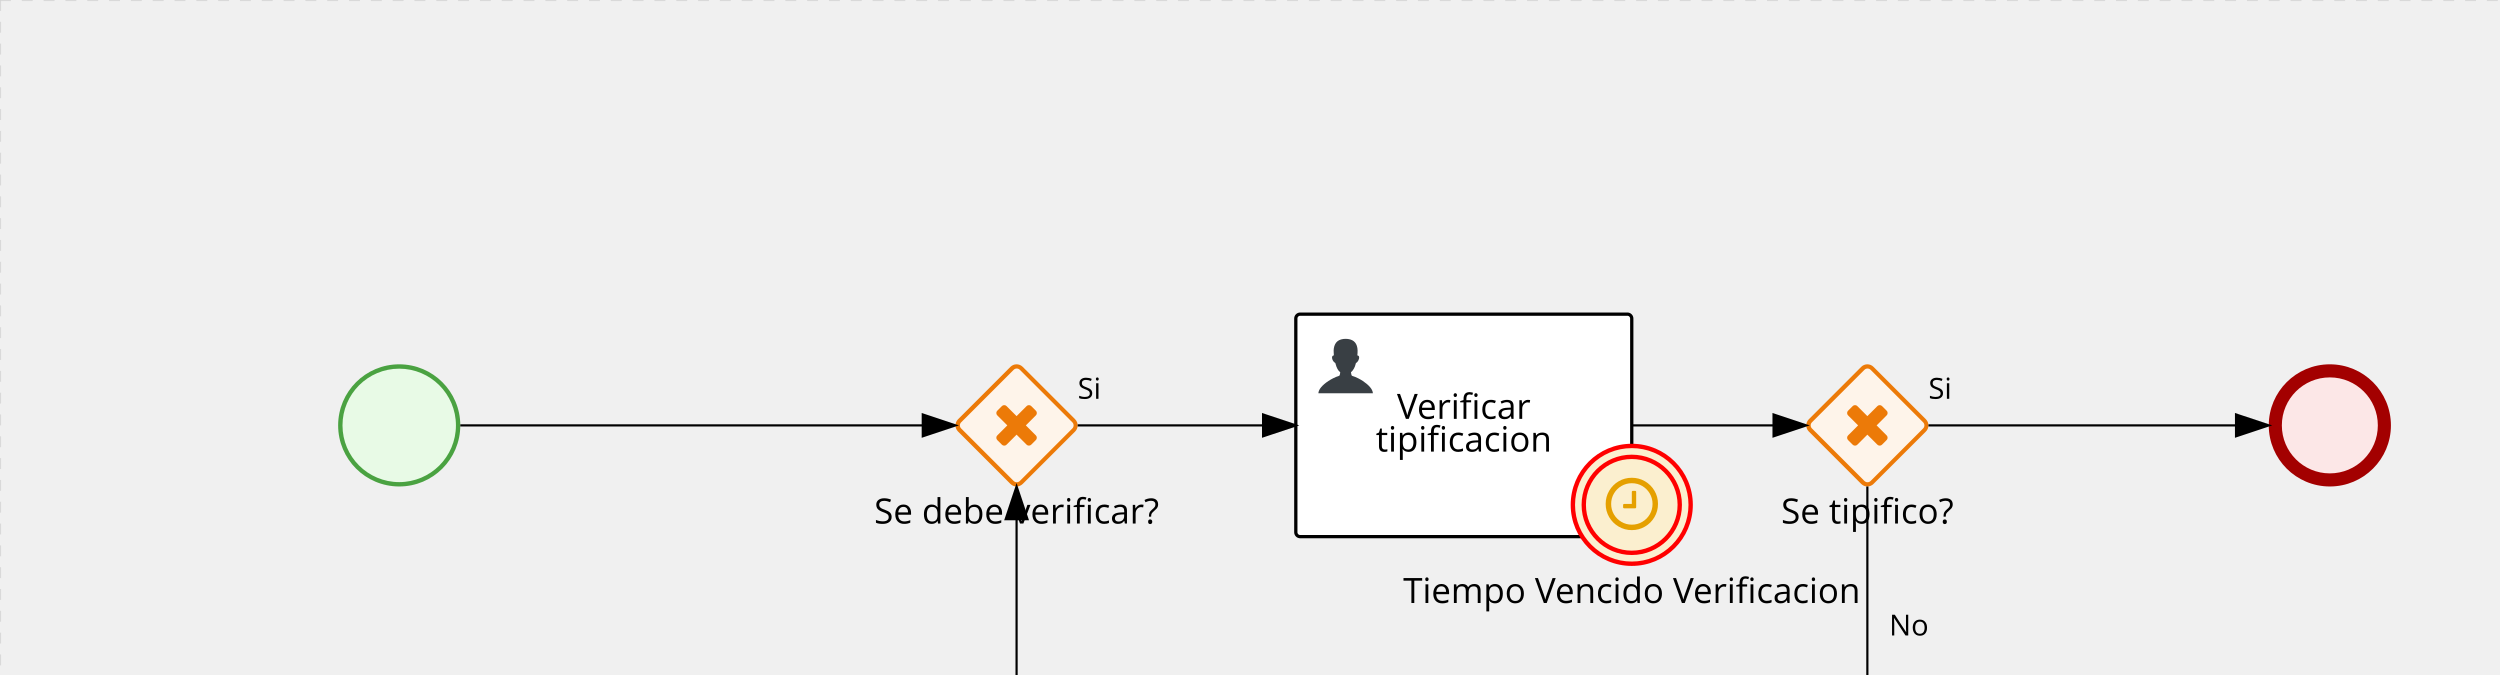
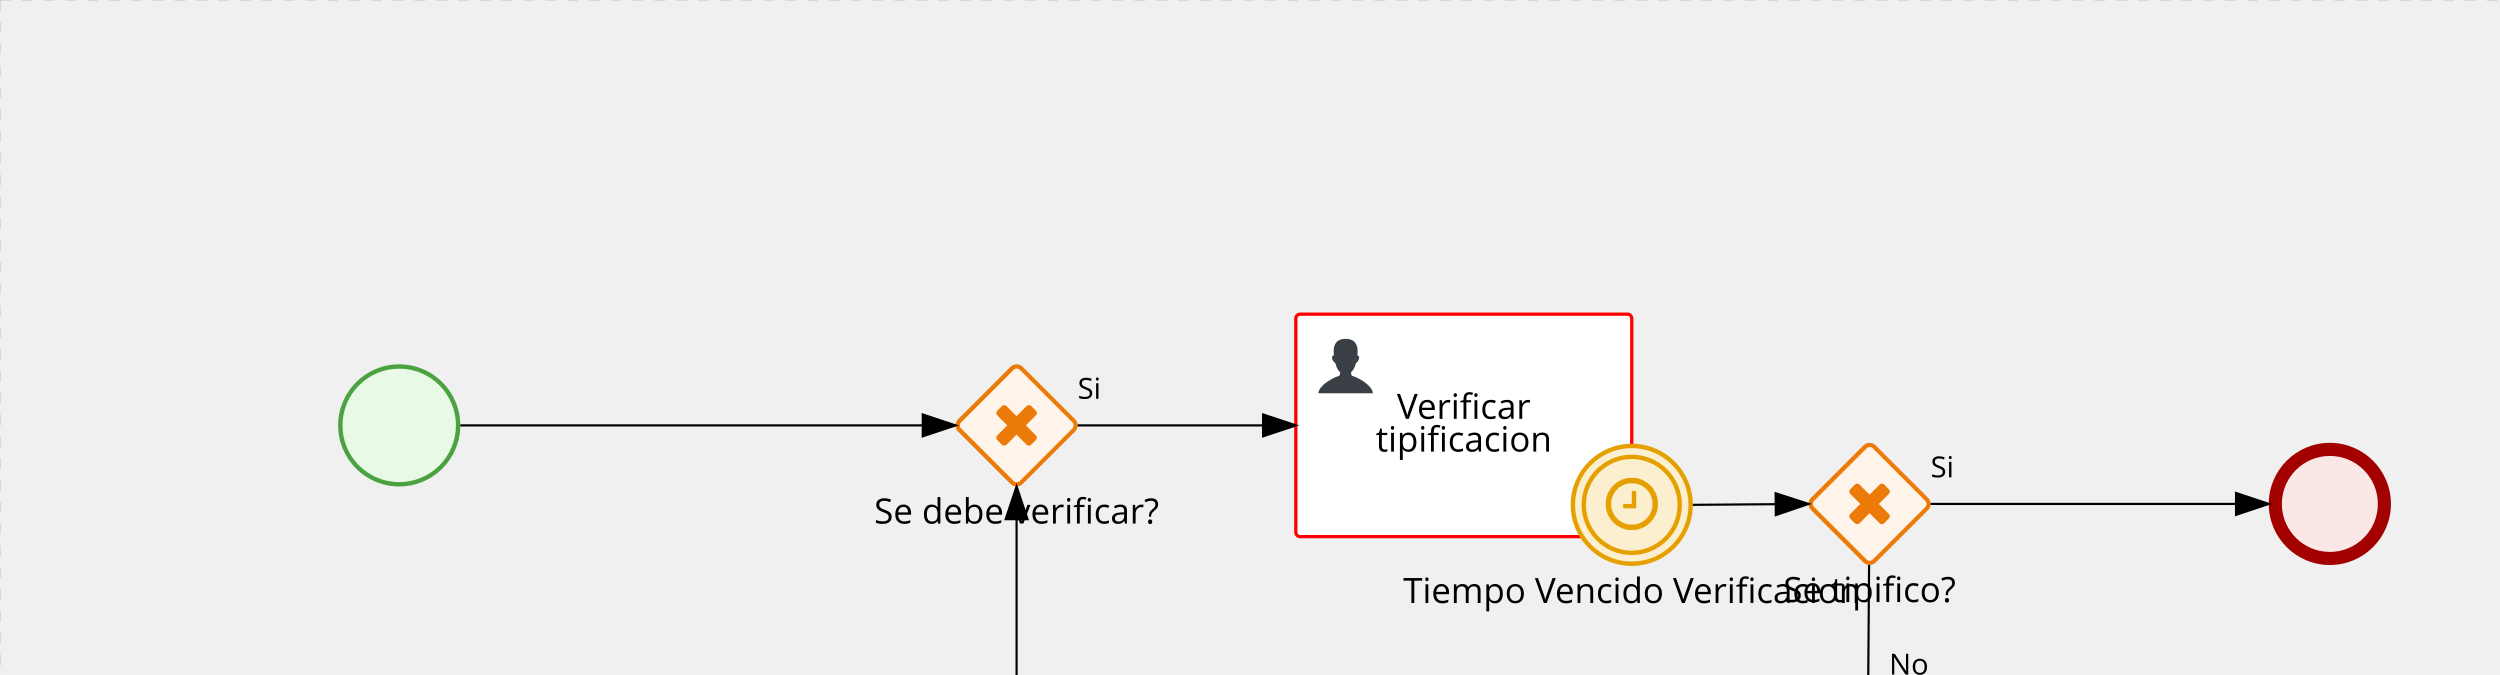
<svg xmlns="http://www.w3.org/2000/svg" version="1.1" width="1146" height="309" viewBox="0 0 1146 309">
  <defs />
  <g transform="matrix(1,0,0,1,0,0)">
    <g>
      <g>
        <g>
          <path fill="none" stroke="#d3d3d3" paint-order="fill stroke markers" d=" M 0 0 L 1200 0" stroke-miterlimit="10" stroke-opacity="0.8" stroke-dasharray="5" />
        </g>
        <g>
          <path fill="none" stroke="#d3d3d3" paint-order="fill stroke markers" d=" M 0 0 L 0 800" stroke-miterlimit="10" stroke-opacity="0.8" stroke-dasharray="5" />
        </g>
      </g>
      <g id="_86A05FEF-762A-4338-A166-B841447A13D7" bpmn2nodeid="_86A05FEF-762A-4338-A166-B841447A13D7" transform="matrix(1,0,0,1,594,144)">
        <g>
          <path fill="none" stroke="none" />
        </g>
        <g transform="matrix(1,0,0,1,0,0)">
          <path fill="#ffffff" stroke="none" id="_86A05FEF-762A-4338-A166-B841447A13D7?shapeType=BACKGROUND" paint-order="stroke fill markers" d=" M 2 0 L 152 0 L 152 0 A 2 2 0 0 1 154 2 L 154 100 L 154 100 A 2 2 0 0 1 152 102 L 2 102 L 2 102 A 2 2 0 0 1 0 100 L 0 2 L 0 2 A 2 2 0 0 1 2 0 Z" />
        </g>
        <g transform="matrix(1,0,0,1,0,0)">
-           <path fill="none" stroke="rgb(0,0,0)" id="_86A05FEF-762A-4338-A166-B841447A13D7?shapeType=BORDER&amp;renderType=STROKE" paint-order="fill stroke markers" d=" M 2 0 L 152 0 L 152 0 A 2 2 0 0 1 154 2 L 154 100 L 154 100 A 2 2 0 0 1 152 102 L 2 102 L 2 102 A 2 2 0 0 1 0 100 L 0 2 L 0 2 A 2 2 0 0 1 2 0 Z" stroke-miterlimit="10" stroke-width="1.5" stroke-dasharray="" />
+           <path fill="none" stroke="rgb(255,0,0)" id="_86A05FEF-762A-4338-A166-B841447A13D7?shapeType=BORDER&amp;renderType=STROKE" paint-order="fill stroke markers" d=" M 2 0 L 152 0 L 152 0 A 2 2 0 0 1 154 2 L 154 100 L 154 100 A 2 2 0 0 1 152 102 L 2 102 L 2 102 A 2 2 0 0 1 0 100 L 0 2 L 0 2 A 2 2 0 0 1 2 0 Z" stroke-miterlimit="10" stroke-width="1.5" stroke-dasharray="" />
        </g>
        <g>
          <g transform="matrix(0.06,0,0,0.06,9.4,9.4)">
            <g transform="matrix(1,0,0,1,0,0)">
              <path fill="#393f44" stroke="none" id="_86A05FEF-762A-4338-A166-B841447A13D7_task__RvU5__iZSm" paint-order="stroke fill markers" d=" M 0 0 M 16 445.21 C 16 440.869 18.784 431.129 22.001 424.217 C 35.768 394.64 77.283 359.28 129 333.084 C 144.516 325.224 157.347 319.964 167.807 317.174 C 171.932 316.074 175.729 314.414 176.525 313.363 C 178.894 310.234 180.914 302.908 181.727 294.5 L 182.5 286.5 L 178.507 283.455 C 166.303 274.146 154.284 251.678 148.04 226.5 C 145.611 216.707 145.056 215.462 142.984 215.158 C 141.703 214.97 138.083 212.243 134.939 209.099 C 123.233 197.393 116.891 177.376 121.44 166.49 C 123.002 162.751 128.155 159.01 131.75 159.004 C 134.448 159 134.471 158.603 132.914 138.788 C 130.927 113.496 134.279 92.265 143.132 74.076 C 152.232 55.38 167.569 42.882 189.049 36.66 C 210.203 30.532 237.797 30.532 258.951 36.66 C 300.042 48.563 318.958 83.806 314.955 141 C 314.32 150.075 313.624 157.788 313.409 158.14 C 313.194 158.493 314.575 159.073 316.479 159.43 C 328.929 161.766 330.986 177.018 321.496 196.621 C 316.903 206.109 309.357 214.508 304.817 215.185 C 303.023 215.453 302.293 217.146 299.943 226.5 C 296.659 239.567 294.474 245.305 287.948 257.995 C 282.491 268.606 273.035 281.109 268.108 284.229 L 264.871 286.278 L 265.518 292.889 C 266.345 301.33 268.639 309.871 270.877 312.837 C 272.067 314.415 275.002 315.79 280.063 317.139 C 291.069 320.075 303.617 325.274 321 334.102 C 369.815 358.891 410.848 393.758 425.032 422.5 C 429.07 430.682 432 440.232 432 445.21 L 432 448 L 224 448 L 16 448 L 16 445.21 Z" />
            </g>
          </g>
        </g>
        <g transform="matrix(1,0,0,1,4.04,13.68)">
          <g transform="matrix(0.04,0,0,0.04,63.36,69.12)">
            <g transform="matrix(1,0,0,1,0,0)">
              <path fill="none" stroke="none" />
            </g>
            <g transform="matrix(1,0,0,1,0,0)">
              <path fill="none" stroke="none" />
            </g>
          </g>
        </g>
        <g transform="matrix(1,0,0,1,36.66016,36)">
          <text fill="#000000" stroke="none" font-family="Open Sans" font-size="12pt" font-style="normal" font-weight="normal" text-decoration="normal" x="40.34" y="12" text-anchor="middle" dominant-baseline="alphabetic">  Verificar   </text>
          <text fill="#000000" stroke="none" font-family="Open Sans" font-size="12pt" font-style="normal" font-weight="normal" text-decoration="normal" x="40.34" y="27" text-anchor="middle" dominant-baseline="alphabetic">tipificacion</text>
        </g>
        <g id="_0E6B9DDF-2554-4CF2-83F0-38BE032F501E" bpmn2nodeid="_0E6B9DDF-2554-4CF2-83F0-38BE032F501E" transform="matrix(1,0,0,1,126,59.41892)">
          <g>
            <path fill="none" stroke="none" />
          </g>
          <g transform="matrix(0.125,0,0,0.125,0,0)">
            <g transform="matrix(1,0,0,1,0,0)">
              <path fill="#fbefcf" stroke="none" id="_0E6B9DDF-2554-4CF2-83F0-38BE032F501E?shapeType=BACKGROUND" paint-order="stroke fill markers" d=" M 0 0 M 444 224 C 444 263.9 434.2 300.8 414.4 334.5 C 394.7 368.2 368 394.9 334.4 414.5 C 300.8 434.1 263.9 444 224 444 C 184.1 444 147.2 434.2 113.5 414.4 C 79.8 394.7 53.1 368 33.5 334.4 C 13.9 300.8 4 263.9 4 224 C 4 184.1 13.8 147.2 33.6 113.5 C 53.4 79.8 80.1 53.1 113.6 33.5 C 147.1 13.9 184.1 4 224 4 C 263.9 4 300.8 13.8 334.5 33.6 C 368.2 53.4 394.9 80.1 414.5 113.6 C 434.1 147.1 444 184.1 444 224 Z" />
            </g>
            <g>
              <g transform="matrix(1,0,0,1,0,0)">
                <g transform="matrix(1,0,0,1,0,0)">
-                   <path fill="rgb(255,0,0)" stroke="none" id="_0E6B9DDF-2554-4CF2-83F0-38BE032F501E?shapeType=BORDER&amp;renderType=FILL" paint-order="stroke fill markers" d=" M 0 0 M 224 408 C 122.5 408 40 325.5 40 224 C 40 122.5 122.5 40 224 40 C 325.5 40 408 122.5 408 224 C 408 325.5 325.5 408 224 408 Z M 0 0 M 224 56 C 131.4 56 56 131.4 56 224 C 56 316.6 131.4 392 224 392 C 316.6 392 392 316.6 392 224 C 392 131.4 316.6 56 224 56 Z M 0 0 M 224 16 C 252.1 16 279.3 21.5 305 32.3 C 329.8 42.8 352 57.8 371.1 76.9 C 390.2 96 405.2 118.3 415.7 143 C 426.5 168.6 432 195.9 432 224 C 432 252.1 426.5 279.3 415.7 305 C 405.2 329.8 390.2 352 371.1 371.1 C 352 390.2 329.7 405.2 305 415.7 C 279.4 426.5 252.1 432 224 432 C 195.9 432 168.7 426.5 143 415.7 C 118.2 405.2 96 390.2 76.9 371.1 C 57.8 352 42.8 329.7 32.3 305 C 21.5 279.3 16 252.1 16 224 C 16 195.9 21.5 168.7 32.3 143 C 42.8 118.2 57.8 96 76.9 76.9 C 96 57.8 118.3 42.8 143 32.3 C 168.7 21.5 195.9 16 224 16 M 224 0 C 100.3 0 0 100.3 0 224 C 0 347.7 100.3 448 224 448 C 347.7 448 448 347.7 448 224 C 448 100.3 347.7 0 224 0 L 224 0 Z" />
+                   <path fill="rgb(229,160,0)" stroke="none" id="_0E6B9DDF-2554-4CF2-83F0-38BE032F501E?shapeType=BORDER&amp;renderType=FILL" paint-order="stroke fill markers" d=" M 0 0 M 224 408 C 122.5 408 40 325.5 40 224 C 40 122.5 122.5 40 224 40 C 325.5 40 408 122.5 408 224 C 408 325.5 325.5 408 224 408 Z M 0 0 M 224 56 C 131.4 56 56 131.4 56 224 C 56 316.6 131.4 392 224 392 C 316.6 392 392 316.6 392 224 C 392 131.4 316.6 56 224 56 Z M 0 0 M 224 16 C 252.1 16 279.3 21.5 305 32.3 C 329.8 42.8 352 57.8 371.1 76.9 C 390.2 96 405.2 118.3 415.7 143 C 426.5 168.6 432 195.9 432 224 C 432 252.1 426.5 279.3 415.7 305 C 405.2 329.8 390.2 352 371.1 371.1 C 352 390.2 329.7 405.2 305 415.7 C 279.4 426.5 252.1 432 224 432 C 195.9 432 168.7 426.5 143 415.7 C 118.2 405.2 96 390.2 76.9 371.1 C 57.8 352 42.8 329.7 32.3 305 C 21.5 279.3 16 252.1 16 224 C 16 195.9 21.5 168.7 32.3 143 C 42.8 118.2 57.8 96 76.9 76.9 C 96 57.8 118.3 42.8 143 32.3 C 168.7 21.5 195.9 16 224 16 M 224 0 C 100.3 0 0 100.3 0 224 C 0 347.7 100.3 448 224 448 C 347.7 448 448 347.7 448 224 C 448 100.3 347.7 0 224 0 L 224 0 Z" />
                </g>
              </g>
            </g>
            <g>
              <g transform="matrix(1,0,0,1,0,0)">
                <g transform="matrix(1,0,0,1,0,0)">
                  <path fill="#e5a000" stroke="none" id="_0E6B9DDF-2554-4CF2-83F0-38BE032F501E_wait" paint-order="stroke fill markers" d=" M 0 0 M 240.2 176.7 L 240.2 232.7 C 240.2 233.9 239.8 234.8 239.1 235.6 C 238.4 236.4 237.4 236.7 236.2 236.7 L 196.2 236.7 C 195 236.7 194.1 236.3 193.3 235.6 C 192.5 234.9 192.2 233.9 192.2 232.7 L 192.2 224.7 C 192.2 223.5 192.6 222.6 193.3 221.8 C 194 221 195 220.7 196.2 220.7 L 224.2 220.7 L 224.2 176.7 C 224.2 175.5 224.6 174.6 225.3 173.8 C 226 173 227 172.7 228.2 172.7 L 236.2 172.7 C 237.3 172.7 238.3 173.1 239.1 173.8 C 239.9 174.5 240.2 175.5 240.2 176.7 Z M 0 0 M 300.2 220.7 C 300.2 206.9 296.8 194.2 290.1 182.6 C 283.3 171 274.1 161.7 262.5 154.9 C 250.8 148.1 238.1 144.7 224.3 144.7 C 210.5 144.7 197.8 148.1 186.2 154.9 C 174.6 161.7 165.4 170.9 158.6 182.5 C 151.8 194.1 148.4 206.9 148.4 220.7 C 148.4 234.5 151.8 247.2 158.5 258.8 C 165.3 270.4 174.6 279.7 186.2 286.5 C 197.8 293.3 210.5 296.7 224.3 296.7 C 238.1 296.7 250.8 293.3 262.4 286.5 C 274 279.7 283.3 270.5 290 258.9 C 296.8 247.2 300.2 234.5 300.2 220.7 Z M 0 0 M 320.2 220.7 C 320.2 238.1 315.9 254.2 307.3 268.9 C 298.7 283.6 287.1 295.3 272.4 303.8 C 257.7 312.4 241.6 316.7 224.2 316.7 C 206.8 316.7 190.7 312.4 176 303.8 C 161.3 295.2 149.7 283.6 141.1 268.9 C 132.5 254.2 128.3 238.1 128.3 220.7 C 128.3 203.3 132.6 187.2 141.2 172.5 C 149.8 157.8 161.4 146.1 176.1 137.5 C 190.8 128.9 206.9 124.7 224.3 124.7 C 241.7 124.7 257.8 129 272.5 137.6 C 287.2 146.2 298.9 157.9 307.4 172.5 C 316 187.2 320.2 203.3 320.2 220.7 Z" />
                </g>
              </g>
            </g>
          </g>
          <g transform="matrix(1,0,0,1,-76.78125,61)">
            <text fill="#000000" stroke="none" font-family="Open Sans" font-size="12pt" font-style="normal" font-weight="normal" text-decoration="normal" x="104.781" y="12" text-anchor="middle" dominant-baseline="alphabetic">Tiempo Vencido Verificacion</text>
          </g>
        </g>
      </g>
-       <g id="_F30452BD-D03B-4705-BA2A-93C838210C5D" bpmn2nodeid="_F30452BD-D03B-4705-BA2A-93C838210C5D" transform="matrix(1,0,0,1,828,167)">
+       <g transform="matrix(1,0,0,1,594,144)" />
+       <g transform="matrix(1,0,0,1,720,203.4189)" />
+       <g id="_9577B3D7-FE90-41A9-BEA5-9ECB5D9DD1E3" bpmn2nodeid="_9577B3D7-FE90-41A9-BEA5-9ECB5D9DD1E3" transform="matrix(1,0,0,1,155,167)">
+         <g>
+           <path fill="none" stroke="none" />
+         </g>
+         <g transform="matrix(0.125,0,0,0.125,0,0)">
+           <g transform="matrix(1,0,0,1,0,0)">
+             <path fill="#e8fae6" stroke="none" id="_9577B3D7-FE90-41A9-BEA5-9ECB5D9DD1E3?shapeType=BACKGROUND" paint-order="stroke fill markers" d=" M 0 0 M 444 224 C 444 263.9 434.2 300.8 414.4 334.5 C 394.7 368.2 368 394.9 334.4 414.5 C 300.8 434.1 263.9 444 224 444 C 184.1 444 147.2 434.2 113.5 414.4 C 79.8 394.7 53.1 368 33.5 334.4 C 13.9 300.8 4 263.9 4 224 C 4 184.1 13.8 147.2 33.6 113.5 C 53.4 79.8 80.1 53.1 113.6 33.5 C 147.1 13.9 184.1 4 224 4 C 263.9 4 300.8 13.8 334.5 33.6 C 368.2 53.4 394.9 80.1 414.5 113.6 C 434.1 147.1 444 184.1 444 224 Z" />
+           </g>
+           <g>
+             <g transform="matrix(1,0,0,1,0,0)">
+               <g transform="matrix(1,0,0,1,0,0)">
+                 <path fill="rgb(74,162,65)" stroke="none" id="_9577B3D7-FE90-41A9-BEA5-9ECB5D9DD1E3?shapeType=BORDER&amp;renderType=FILL" paint-order="stroke fill markers" d=" M 0 0 M 224 0 C 100.3 0 0 100.3 0 224 C 0 347.7 100.3 448 224 448 C 347.7 448 448 347.7 448 224 C 448 100.3 347.7 0 224 0 Z M 0 0 M 224 432 C 109.1 432 16 338.9 16 224 C 16 109.1 109.1 16 224 16 C 338.9 16 432 109.1 432 224 C 432 338.9 338.9 432 224 432 Z" />
+               </g>
+             </g>
+           </g>
+         </g>
+         <g transform="matrix(1,0,0,1,28,61)" />
+       </g>
+       <g transform="matrix(1,0,0,1,155,167)" />
+       <g id="_FADF817D-E6DC-42CF-A41F-262183BAE21D" bpmn2nodeid="_FADF817D-E6DC-42CF-A41F-262183BAE21D" transform="matrix(1,0,0,1,438,167)">
+         <g>
+           <path fill="none" stroke="none" />
+         </g>
+         <g transform="matrix(0.125,0,0,0.125,0,0)">
+           <g transform="matrix(1,0,0,1,0,0)">
+             <path fill="#fef4ea" stroke="none" id="_FADF817D-E6DC-42CF-A41F-262183BAE21D?shapeType=BACKGROUND" paint-order="stroke fill markers" d=" M 0 0 M 224.4 4.3 C 216.4 4.3 208.4 7.3 202.3 13.4 L 13.5 202.2 C 1.3 214.4 1.3 234.2 13.5 246.4 L 202.2 435.1 C 208.3 441.2 216.4 444.2 224.3 444.2 C 232.2 444.2 240.3 441.2 246.4 435.1 L 435.1 246.4 C 447.3 234.2 447.3 214.4 435.1 202.2 L 246.5 13.4 C 240.4 7.3 232.4 4.3 224.4 4.3 L 224.4 4.3 Z" />
+           </g>
+           <g>
+             <g transform="matrix(1,0,0,1,0,0)">
+               <g transform="matrix(1,0,0,1,0,0)">
+                 <path fill="rgb(236,122,8)" stroke="none" id="_FADF817D-E6DC-42CF-A41F-262183BAE21D?shapeType=BORDER&amp;renderType=FILL" paint-order="stroke fill markers" d=" M 0 0 M 20.8 212.7 L 213.3 20.2 C 219.6 13.9 229.7 13.9 235.9 20.2 L 428.4 212.7 C 434.7 219 434.7 229.1 428.4 235.3 L 235.9 427.8 C 229.6 434.1 219.5 434.1 213.3 427.8 L 20.8 235.3 C 14.5 229.1 14.5 218.9 20.8 212.7 L 20.8 212.7 Z M 0 0 M 0 224 C 0 232.1 3.1 240.3 9.3 246.5 L 201.5 438.7 C 213.9 451.1 234.1 451.1 246.5 438.7 L 438.7 246.5 C 444.9 240.3 448 232.1 448 224 C 448 215.9 444.9 207.7 438.7 201.5 L 246.5 9.3 C 234.1 -3.1 213.9 -3.1 201.5 9.3 L 9.3 201.5 C 3.1 207.7 0 215.9 0 224 L 0 224 Z" />
+               </g>
+             </g>
+           </g>
+           <g>
+             <g transform="matrix(1,0,0,1,0,0)">
+               <g transform="matrix(1,0,0,1,0,0)">
+                 <path fill="#ec7a08" stroke="none" id="_FADF817D-E6DC-42CF-A41F-262183BAE21D_exclusive" paint-order="stroke fill markers" d=" M 0 0 M 298.2 269.2 C 298.2 272.6 297.1 275.3 294.7 277.7 L 277.7 294.7 C 275.3 297.1 272.6 298.2 269.2 298.2 C 265.8 298.2 263.1 297.1 260.7 294.7 L 224 258 L 187.2 294.8 C 184.8 297.2 182.1 298.3 178.7 298.3 C 175.3 298.3 172.6 297.2 170.2 294.8 L 153.2 277.8 C 150.8 275.4 149.7 272.7 149.7 269.3 C 149.7 265.9 150.8 263.2 153.2 260.8 L 190 224 L 153.2 187.2 C 150.8 184.8 149.7 182 149.7 178.7 C 149.7 175.3 150.8 172.5 153.2 170.2 L 170.2 153.2 C 172.6 150.8 175.3 149.7 178.7 149.7 C 182.1 149.7 184.8 150.8 187.2 153.2 L 224 190 L 260.8 153.2 C 263.2 150.8 265.9 149.7 269.3 149.7 C 272.7 149.7 275.4 150.8 277.8 153.2 L 294.8 170.2 C 297.2 172.5 298.3 175.3 298.3 178.7 C 298.3 182 297.2 184.8 294.8 187.2 L 258 224 L 294.8 260.8 C 297.1 263.1 298.2 265.9 298.2 269.2 Z" />
+               </g>
+             </g>
+           </g>
+         </g>
+         <g transform="matrix(1,0,0,1,-37.29297,61)">
+           <text fill="#000000" stroke="none" font-family="Open Sans" font-size="12pt" font-style="normal" font-weight="normal" text-decoration="normal" x="65.293" y="12" text-anchor="middle" dominant-baseline="alphabetic">Se debe verificar?</text>
+         </g>
+       </g>
+       <g transform="matrix(1,0,0,1,438,167)" />
+       <g id="_68DB28E0-8BAB-401A-9F70-59018690504E" bpmn2nodeid="_68DB28E0-8BAB-401A-9F70-59018690504E">
+         <g>
+           <path fill="none" stroke="rgb(0,0,0)" paint-order="fill stroke markers" d=" M 494 195 L 579 195" stroke-miterlimit="10" stroke-dasharray="" />
+         </g>
+         <g transform="matrix(1,0,0,1,494,195)" />
+         <g transform="matrix(6.123233995736766e-17,1,-1,6.123233995736766e-17,594,190)">
+           <path fill="rgb(0,0,0)" stroke="rgb(0,0,0)" paint-order="fill stroke markers" d=" M 10 15 L 0 15 L 5 0 Z" stroke-miterlimit="10" stroke-dasharray="" />
+         </g>
+         <g transform="matrix(1,0,0,1,494,174)">
+           <text fill="#000000" stroke="none" font-family="Open Sans" font-size="10pt" font-style="normal" font-weight="normal" text-decoration="normal" x="0" y="8.8" text-anchor="start" dominant-baseline="alphabetic">Si                          </text>
+         </g>
+       </g>
+       <g id="_C3AAB6B0-A15C-4F5F-B0F9-31209A5F3696" bpmn2nodeid="_C3AAB6B0-A15C-4F5F-B0F9-31209A5F3696">
+         <g>
+           <path fill="none" stroke="rgb(0,0,0)" paint-order="fill stroke markers" d=" M 211 195 L 423 195" stroke-miterlimit="10" stroke-dasharray="" />
+         </g>
+         <g transform="matrix(1,0,0,1,211,195)" />
+         <g transform="matrix(6.123233995736766e-17,1,-1,6.123233995736766e-17,438,190)">
+           <path fill="rgb(0,0,0)" stroke="rgb(0,0,0)" paint-order="fill stroke markers" d=" M 10 15 L 0 15 L 5 0 Z" stroke-miterlimit="10" stroke-dasharray="" />
+         </g>
+         <g transform="matrix(1,0,0,1,224.5,185)" />
+       </g>
+       <g id="_F30452BD-D03B-4705-BA2A-93C838210C5D" bpmn2nodeid="_F30452BD-D03B-4705-BA2A-93C838210C5D" transform="matrix(1,0,0,1,829,203)">
        <g>
          <path fill="none" stroke="none" />
        </g>
        <g transform="matrix(0.125,0,0,0.125,0,0)">
          <g transform="matrix(1,0,0,1,0,0)">
            <path fill="#fef4ea" stroke="none" id="_F30452BD-D03B-4705-BA2A-93C838210C5D?shapeType=BACKGROUND" paint-order="stroke fill markers" d=" M 0 0 M 224.4 4.3 C 216.4 4.3 208.4 7.3 202.3 13.4 L 13.5 202.2 C 1.3 214.4 1.3 234.2 13.5 246.4 L 202.2 435.1 C 208.3 441.2 216.4 444.2 224.3 444.2 C 232.2 444.2 240.3 441.2 246.4 435.1 L 435.1 246.4 C 447.3 234.2 447.3 214.4 435.1 202.2 L 246.5 13.4 C 240.4 7.3 232.4 4.3 224.4 4.3 L 224.4 4.3 Z" />
          </g>
          <g>
            <g transform="matrix(1,0,0,1,0,0)">
              <g transform="matrix(1,0,0,1,0,0)">
                <path fill="rgb(236,122,8)" stroke="none" id="_F30452BD-D03B-4705-BA2A-93C838210C5D?shapeType=BORDER&amp;renderType=FILL" paint-order="stroke fill markers" d=" M 0 0 M 20.8 212.7 L 213.3 20.2 C 219.6 13.9 229.7 13.9 235.9 20.2 L 428.4 212.7 C 434.7 219 434.7 229.1 428.4 235.3 L 235.9 427.8 C 229.6 434.1 219.5 434.1 213.3 427.8 L 20.8 235.3 C 14.5 229.1 14.5 218.9 20.8 212.7 L 20.8 212.7 Z M 0 0 M 0 224 C 0 232.1 3.1 240.3 9.3 246.5 L 201.5 438.7 C 213.9 451.1 234.1 451.1 246.5 438.7 L 438.7 246.5 C 444.9 240.3 448 232.1 448 224 C 448 215.9 444.9 207.7 438.7 201.5 L 246.5 9.3 C 234.1 -3.1 213.9 -3.1 201.5 9.3 L 9.3 201.5 C 3.1 207.7 0 215.9 0 224 L 0 224 Z" />
              </g>
            </g>
          </g>
          <g>
            <g transform="matrix(1,0,0,1,0,0)">
              <g transform="matrix(1,0,0,1,0,0)">
                <path fill="#ec7a08" stroke="none" id="_F30452BD-D03B-4705-BA2A-93C838210C5D_exclusive" paint-order="stroke fill markers" d=" M 0 0 M 298.2 269.2 C 298.2 272.6 297.1 275.3 294.7 277.7 L 277.7 294.7 C 275.3 297.1 272.6 298.2 269.2 298.2 C 265.8 298.2 263.1 297.1 260.7 294.7 L 224 258 L 187.2 294.8 C 184.8 297.2 182.1 298.3 178.7 298.3 C 175.3 298.3 172.6 297.2 170.2 294.8 L 153.2 277.8 C 150.8 275.4 149.7 272.7 149.7 269.3 C 149.7 265.9 150.8 263.2 153.2 260.8 L 190 224 L 153.2 187.2 C 150.8 184.8 149.7 182 149.7 178.7 C 149.7 175.3 150.8 172.5 153.2 170.2 L 170.2 153.2 C 172.6 150.8 175.3 149.7 178.7 149.7 C 182.1 149.7 184.8 150.8 187.2 153.2 L 224 190 L 260.8 153.2 C 263.2 150.8 265.9 149.7 269.3 149.7 C 272.7 149.7 275.4 150.8 277.8 153.2 L 294.8 170.2 C 297.2 172.5 298.3 175.3 298.3 178.7 C 298.3 182 297.2 184.8 294.8 187.2 L 258 224 L 294.8 260.8 C 297.1 263.1 298.2 265.9 298.2 269.2 Z" />
              </g>
            </g>
          </g>
        </g>
        <g transform="matrix(1,0,0,1,-11.53906,61)">
          <text fill="#000000" stroke="none" font-family="Open Sans" font-size="12pt" font-style="normal" font-weight="normal" text-decoration="normal" x="39.539" y="12" text-anchor="middle" dominant-baseline="alphabetic">Se tipifico?</text>
        </g>
      </g>
-       <g id="_9485046A-CE88-49F3-A64C-A0C0B798D987" bpmn2nodeid="_9485046A-CE88-49F3-A64C-A0C0B798D987" transform="matrix(1,0,0,1,1040,167)">
+       <g id="_50598C09-DF8C-4E14-9CCF-C3020F6164C4" bpmn2nodeid="_50598C09-DF8C-4E14-9CCF-C3020F6164C4" transform="matrix(1,0,0,1,0,0)">
+         <g>
+           <path fill="none" stroke="rgb(0,0,0)" paint-order="fill stroke markers" d=" M 776 231.419 L 814 231.119" stroke-miterlimit="10" stroke-dasharray="" />
+         </g>
+         <g transform="matrix(1,0,0,1,776,231.4189)" />
+         <g transform="matrix(0.007903884,0.9999688,-0.9999688,0.007903884,828.9605,226.0002)">
+           <path fill="rgb(0,0,0)" stroke="rgb(0,0,0)" paint-order="fill stroke markers" d=" M 10 15 L 0 15 L 5 0 Z" stroke-miterlimit="10" stroke-dasharray="" />
+         </g>
+         <g transform="matrix(1,0,0,1,776.079,221.2098)" />
+       </g>
+       <g id="_9E767155-2A09-4113-9810-42B67C4088A0" bpmn2nodeid="_9E767155-2A09-4113-9810-42B67C4088A0">
+         <g>
+           <path fill="none" stroke="rgb(0,0,0)" paint-order="fill stroke markers" d=" M 856.789 259 L 856 364 L 466 364 L 466 238" stroke-miterlimit="10" stroke-dasharray="" />
+         </g>
+         <g transform="matrix(1,0,0,1,856.7895,259)" />
+         <g transform="matrix(1,0,0,1,461,223)">
+           <path fill="rgb(0,0,0)" stroke="rgb(0,0,0)" paint-order="fill stroke markers" d=" M 10 15 L 0 15 L 5 0 Z" stroke-miterlimit="10" stroke-dasharray="" />
+         </g>
+         <g transform="matrix(1,0,0,1,865.9997,300.4248)">
+           <text fill="#000000" stroke="none" font-family="Open Sans" font-size="10pt" font-style="normal" font-weight="normal" text-decoration="normal" x="0" y="8.8" text-anchor="start" dominant-baseline="alphabetic">No                         </text>
+         </g>
+       </g>
+       <g transform="matrix(1,0,0,1,829,203)" />
+       <g id="_9485046A-CE88-49F3-A64C-A0C0B798D987" bpmn2nodeid="_9485046A-CE88-49F3-A64C-A0C0B798D987" transform="matrix(1,0,0,1,1040,203)">
        <g>
          <path fill="none" stroke="none" />
        </g>
        <g transform="matrix(0.125,0,0,0.125,0,0)">
          <g transform="matrix(1,0,0,1,0,0)">
            <path fill="#fce7e7" stroke="none" id="_9485046A-CE88-49F3-A64C-A0C0B798D987?shapeType=BACKGROUND" paint-order="stroke fill markers" d=" M 0 0 M 444 224 C 444 263.9 434.2 300.8 414.4 334.5 C 394.7 368.2 368 394.9 334.4 414.5 C 300.8 434.1 263.9 444 224 444 C 184.1 444 147.2 434.2 113.5 414.4 C 79.8 394.7 53.1 368 33.5 334.4 C 13.9 300.8 4 263.9 4 224 C 4 184.1 13.8 147.2 33.6 113.5 C 53.4 79.8 80.1 53.1 113.6 33.5 C 147.1 13.9 184.1 4 224 4 C 263.9 4 300.8 13.8 334.5 33.6 C 368.2 53.4 394.9 80.1 414.5 113.6 C 434.1 147.1 444 184.1 444 224 Z" />
          </g>
          <g>
            <g transform="matrix(1,0,0,1,0,0)">
              <g transform="matrix(1,0,0,1,0,0)">
                <path fill="rgb(163,0,0)" stroke="none" id="_9485046A-CE88-49F3-A64C-A0C0B798D987?shapeType=BORDER&amp;renderType=FILL" paint-order="stroke fill markers" d=" M 0 0 M 224 0 C 100.3 0 0 100.3 0 224 C 0 347.7 100.3 448 224 448 C 347.7 448 448 347.7 448 224 C 448 100.3 347.7 0 224 0 Z M 0 0 M 224 400 C 126.8 400 48 321.2 48 224 C 48 126.8 126.8 48 224 48 C 321.2 48 400 126.8 400 224 C 400 321.2 321.2 400 224 400 Z" />
              </g>
            </g>
          </g>
        </g>
        <g transform="matrix(1,0,0,1,28,61)" />
      </g>
-       <g id="_50598C09-DF8C-4E14-9CCF-C3020F6164C4" bpmn2nodeid="_50598C09-DF8C-4E14-9CCF-C3020F6164C4" transform="matrix(1,0,0,1,0,0)">
-         <g>
-           <path fill="none" stroke="rgb(0,0,0)" paint-order="fill stroke markers" d=" M 748 195 L 813 195" stroke-miterlimit="10" stroke-dasharray="" />
-         </g>
-         <g transform="matrix(1,0,0,1,748,195)" />
-         <g transform="matrix(6.123233995736766e-17,1,-1,6.123233995736766e-17,828,190)">
-           <path fill="rgb(0,0,0)" stroke="rgb(0,0,0)" paint-order="fill stroke markers" d=" M 10 15 L 0 15 L 5 0 Z" stroke-miterlimit="10" stroke-dasharray="" />
-         </g>
-         <g transform="matrix(1,0,0,1,748,185)" />
-       </g>
      <g id="_44C91005-4EBC-4346-83D8-857DAECE64D4" bpmn2nodeid="_44C91005-4EBC-4346-83D8-857DAECE64D4" transform="matrix(1,0,0,1,0,0)">
        <g>
-           <path fill="none" stroke="rgb(0,0,0)" paint-order="fill stroke markers" d=" M 884 195 L 1025 195" stroke-miterlimit="10" stroke-dasharray="" />
-         </g>
-         <g transform="matrix(1,0,0,1,884,195)" />
-         <g transform="matrix(6.123233995736766e-17,1,-1,6.123233995736766e-17,1040,190)">
-           <path fill="rgb(0,0,0)" stroke="rgb(0,0,0)" paint-order="fill stroke markers" d=" M 10 15 L 0 15 L 5 0 Z" stroke-miterlimit="10" stroke-dasharray="" />
-         </g>
-         <g transform="matrix(1,0,0,1,884,174)">
+           <path fill="none" stroke="rgb(0,0,0)" paint-order="fill stroke markers" d=" M 885 231 L 1025 231" stroke-miterlimit="10" stroke-dasharray="" />
+         </g>
+         <g transform="matrix(1,0,0,1,885,231)" />
+         <g transform="matrix(6.123233995736766e-17,1,-1,6.123233995736766e-17,1040,226)">
+           <path fill="rgb(0,0,0)" stroke="rgb(0,0,0)" paint-order="fill stroke markers" d=" M 10 15 L 0 15 L 5 0 Z" stroke-miterlimit="10" stroke-dasharray="" />
+         </g>
+         <g transform="matrix(1,0,0,1,885,210)">
          <text fill="#000000" stroke="none" font-family="Open Sans" font-size="10pt" font-style="normal" font-weight="normal" text-decoration="normal" x="0" y="8.8" text-anchor="start" dominant-baseline="alphabetic">Si                                          </text>
        </g>
      </g>
-       <g transform="matrix(1,0,0,1,594,144)" />
-       <g transform="matrix(1,0,0,1,720,203.4189)" />
-       <g transform="matrix(1,0,0,1,828,167)" />
-       <g transform="matrix(1,0,0,1,1040,167)" />
-       <g id="_9577B3D7-FE90-41A9-BEA5-9ECB5D9DD1E3" bpmn2nodeid="_9577B3D7-FE90-41A9-BEA5-9ECB5D9DD1E3" transform="matrix(1,0,0,1,155,167)">
-         <g>
-           <path fill="none" stroke="none" />
-         </g>
-         <g transform="matrix(0.125,0,0,0.125,0,0)">
-           <g transform="matrix(1,0,0,1,0,0)">
-             <path fill="#e8fae6" stroke="none" id="_9577B3D7-FE90-41A9-BEA5-9ECB5D9DD1E3?shapeType=BACKGROUND" paint-order="stroke fill markers" d=" M 0 0 M 444 224 C 444 263.9 434.2 300.8 414.4 334.5 C 394.7 368.2 368 394.9 334.4 414.5 C 300.8 434.1 263.9 444 224 444 C 184.1 444 147.2 434.2 113.5 414.4 C 79.8 394.7 53.1 368 33.5 334.4 C 13.9 300.8 4 263.9 4 224 C 4 184.1 13.8 147.2 33.6 113.5 C 53.4 79.8 80.1 53.1 113.6 33.5 C 147.1 13.9 184.1 4 224 4 C 263.9 4 300.8 13.8 334.5 33.6 C 368.2 53.4 394.9 80.1 414.5 113.6 C 434.1 147.1 444 184.1 444 224 Z" />
-           </g>
-           <g>
-             <g transform="matrix(1,0,0,1,0,0)">
-               <g transform="matrix(1,0,0,1,0,0)">
-                 <path fill="rgb(74,162,65)" stroke="none" id="_9577B3D7-FE90-41A9-BEA5-9ECB5D9DD1E3?shapeType=BORDER&amp;renderType=FILL" paint-order="stroke fill markers" d=" M 0 0 M 224 0 C 100.3 0 0 100.3 0 224 C 0 347.7 100.3 448 224 448 C 347.7 448 448 347.7 448 224 C 448 100.3 347.7 0 224 0 Z M 0 0 M 224 432 C 109.1 432 16 338.9 16 224 C 16 109.1 109.1 16 224 16 C 338.9 16 432 109.1 432 224 C 432 338.9 338.9 432 224 432 Z" />
-               </g>
-             </g>
-           </g>
-         </g>
-         <g transform="matrix(1,0,0,1,28,61)" />
-       </g>
-       <g transform="matrix(1,0,0,1,155,167)" />
-       <g id="_FADF817D-E6DC-42CF-A41F-262183BAE21D" bpmn2nodeid="_FADF817D-E6DC-42CF-A41F-262183BAE21D" transform="matrix(1,0,0,1,438,167)">
-         <g>
-           <path fill="none" stroke="none" />
-         </g>
-         <g transform="matrix(0.125,0,0,0.125,0,0)">
-           <g transform="matrix(1,0,0,1,0,0)">
-             <path fill="#fef4ea" stroke="none" id="_FADF817D-E6DC-42CF-A41F-262183BAE21D?shapeType=BACKGROUND" paint-order="stroke fill markers" d=" M 0 0 M 224.4 4.3 C 216.4 4.3 208.4 7.3 202.3 13.4 L 13.5 202.2 C 1.3 214.4 1.3 234.2 13.5 246.4 L 202.2 435.1 C 208.3 441.2 216.4 444.2 224.3 444.2 C 232.2 444.2 240.3 441.2 246.4 435.1 L 435.1 246.4 C 447.3 234.2 447.3 214.4 435.1 202.2 L 246.5 13.4 C 240.4 7.3 232.4 4.3 224.4 4.3 L 224.4 4.3 Z" />
-           </g>
-           <g>
-             <g transform="matrix(1,0,0,1,0,0)">
-               <g transform="matrix(1,0,0,1,0,0)">
-                 <path fill="rgb(236,122,8)" stroke="none" id="_FADF817D-E6DC-42CF-A41F-262183BAE21D?shapeType=BORDER&amp;renderType=FILL" paint-order="stroke fill markers" d=" M 0 0 M 20.8 212.7 L 213.3 20.2 C 219.6 13.9 229.7 13.9 235.9 20.2 L 428.4 212.7 C 434.7 219 434.7 229.1 428.4 235.3 L 235.9 427.8 C 229.6 434.1 219.5 434.1 213.3 427.8 L 20.8 235.3 C 14.5 229.1 14.5 218.9 20.8 212.7 L 20.8 212.7 Z M 0 0 M 0 224 C 0 232.1 3.1 240.3 9.3 246.5 L 201.5 438.7 C 213.9 451.1 234.1 451.1 246.5 438.7 L 438.7 246.5 C 444.9 240.3 448 232.1 448 224 C 448 215.9 444.9 207.7 438.7 201.5 L 246.5 9.3 C 234.1 -3.1 213.9 -3.1 201.5 9.3 L 9.3 201.5 C 3.1 207.7 0 215.9 0 224 L 0 224 Z" />
-               </g>
-             </g>
-           </g>
-           <g>
-             <g transform="matrix(1,0,0,1,0,0)">
-               <g transform="matrix(1,0,0,1,0,0)">
-                 <path fill="#ec7a08" stroke="none" id="_FADF817D-E6DC-42CF-A41F-262183BAE21D_exclusive" paint-order="stroke fill markers" d=" M 0 0 M 298.2 269.2 C 298.2 272.6 297.1 275.3 294.7 277.7 L 277.7 294.7 C 275.3 297.1 272.6 298.2 269.2 298.2 C 265.8 298.2 263.1 297.1 260.7 294.7 L 224 258 L 187.2 294.8 C 184.8 297.2 182.1 298.3 178.7 298.3 C 175.3 298.3 172.6 297.2 170.2 294.8 L 153.2 277.8 C 150.8 275.4 149.7 272.7 149.7 269.3 C 149.7 265.9 150.8 263.2 153.2 260.8 L 190 224 L 153.2 187.2 C 150.8 184.8 149.7 182 149.7 178.7 C 149.7 175.3 150.8 172.5 153.2 170.2 L 170.2 153.2 C 172.6 150.8 175.3 149.7 178.7 149.7 C 182.1 149.7 184.8 150.8 187.2 153.2 L 224 190 L 260.8 153.2 C 263.2 150.8 265.9 149.7 269.3 149.7 C 272.7 149.7 275.4 150.8 277.8 153.2 L 294.8 170.2 C 297.2 172.5 298.3 175.3 298.3 178.7 C 298.3 182 297.2 184.8 294.8 187.2 L 258 224 L 294.8 260.8 C 297.1 263.1 298.2 265.9 298.2 269.2 Z" />
-               </g>
-             </g>
-           </g>
-         </g>
-         <g transform="matrix(1,0,0,1,-37.29297,61)">
-           <text fill="#000000" stroke="none" font-family="Open Sans" font-size="12pt" font-style="normal" font-weight="normal" text-decoration="normal" x="65.293" y="12" text-anchor="middle" dominant-baseline="alphabetic">Se debe verificar?</text>
-         </g>
-       </g>
-       <g id="_9E767155-2A09-4113-9810-42B67C4088A0" bpmn2nodeid="_9E767155-2A09-4113-9810-42B67C4088A0">
-         <g>
-           <path fill="none" stroke="rgb(0,0,0)" paint-order="fill stroke markers" d=" M 856 223 L 856 364 L 466 364 L 466 238" stroke-miterlimit="10" stroke-dasharray="" />
-         </g>
-         <g transform="matrix(1,0,0,1,856,223)" />
-         <g transform="matrix(1,0,0,1,461,223)">
-           <path fill="rgb(0,0,0)" stroke="rgb(0,0,0)" paint-order="fill stroke markers" d=" M 10 15 L 0 15 L 5 0 Z" stroke-miterlimit="10" stroke-dasharray="" />
-         </g>
-         <g transform="matrix(1,0,0,1,866,282.5)">
-           <text fill="#000000" stroke="none" font-family="Open Sans" font-size="10pt" font-style="normal" font-weight="normal" text-decoration="normal" x="0" y="8.8" text-anchor="start" dominant-baseline="alphabetic">No                                   </text>
-         </g>
-       </g>
-       <g transform="matrix(1,0,0,1,438,167)" />
-       <g id="_68DB28E0-8BAB-401A-9F70-59018690504E" bpmn2nodeid="_68DB28E0-8BAB-401A-9F70-59018690504E">
-         <g>
-           <path fill="none" stroke="rgb(0,0,0)" paint-order="fill stroke markers" d=" M 494 195 L 579 195" stroke-miterlimit="10" stroke-dasharray="" />
-         </g>
-         <g transform="matrix(1,0,0,1,494,195)" />
-         <g transform="matrix(6.123233995736766e-17,1,-1,6.123233995736766e-17,594,190)">
-           <path fill="rgb(0,0,0)" stroke="rgb(0,0,0)" paint-order="fill stroke markers" d=" M 10 15 L 0 15 L 5 0 Z" stroke-miterlimit="10" stroke-dasharray="" />
-         </g>
-         <g transform="matrix(1,0,0,1,494,174)">
-           <text fill="#000000" stroke="none" font-family="Open Sans" font-size="10pt" font-style="normal" font-weight="normal" text-decoration="normal" x="0" y="8.8" text-anchor="start" dominant-baseline="alphabetic">Si                          </text>
-         </g>
-       </g>
-       <g id="_C3AAB6B0-A15C-4F5F-B0F9-31209A5F3696" bpmn2nodeid="_C3AAB6B0-A15C-4F5F-B0F9-31209A5F3696">
-         <g>
-           <path fill="none" stroke="rgb(0,0,0)" paint-order="fill stroke markers" d=" M 211 195 L 423 195" stroke-miterlimit="10" stroke-dasharray="" />
-         </g>
-         <g transform="matrix(1,0,0,1,211,195)" />
-         <g transform="matrix(6.123233995736766e-17,1,-1,6.123233995736766e-17,438,190)">
-           <path fill="rgb(0,0,0)" stroke="rgb(0,0,0)" paint-order="fill stroke markers" d=" M 10 15 L 0 15 L 5 0 Z" stroke-miterlimit="10" stroke-dasharray="" />
-         </g>
-         <g transform="matrix(1,0,0,1,224.5,185)" />
-       </g>
+       <g transform="matrix(1,0,0,1,1040,203)" />
    </g>
  </g>
</svg>
